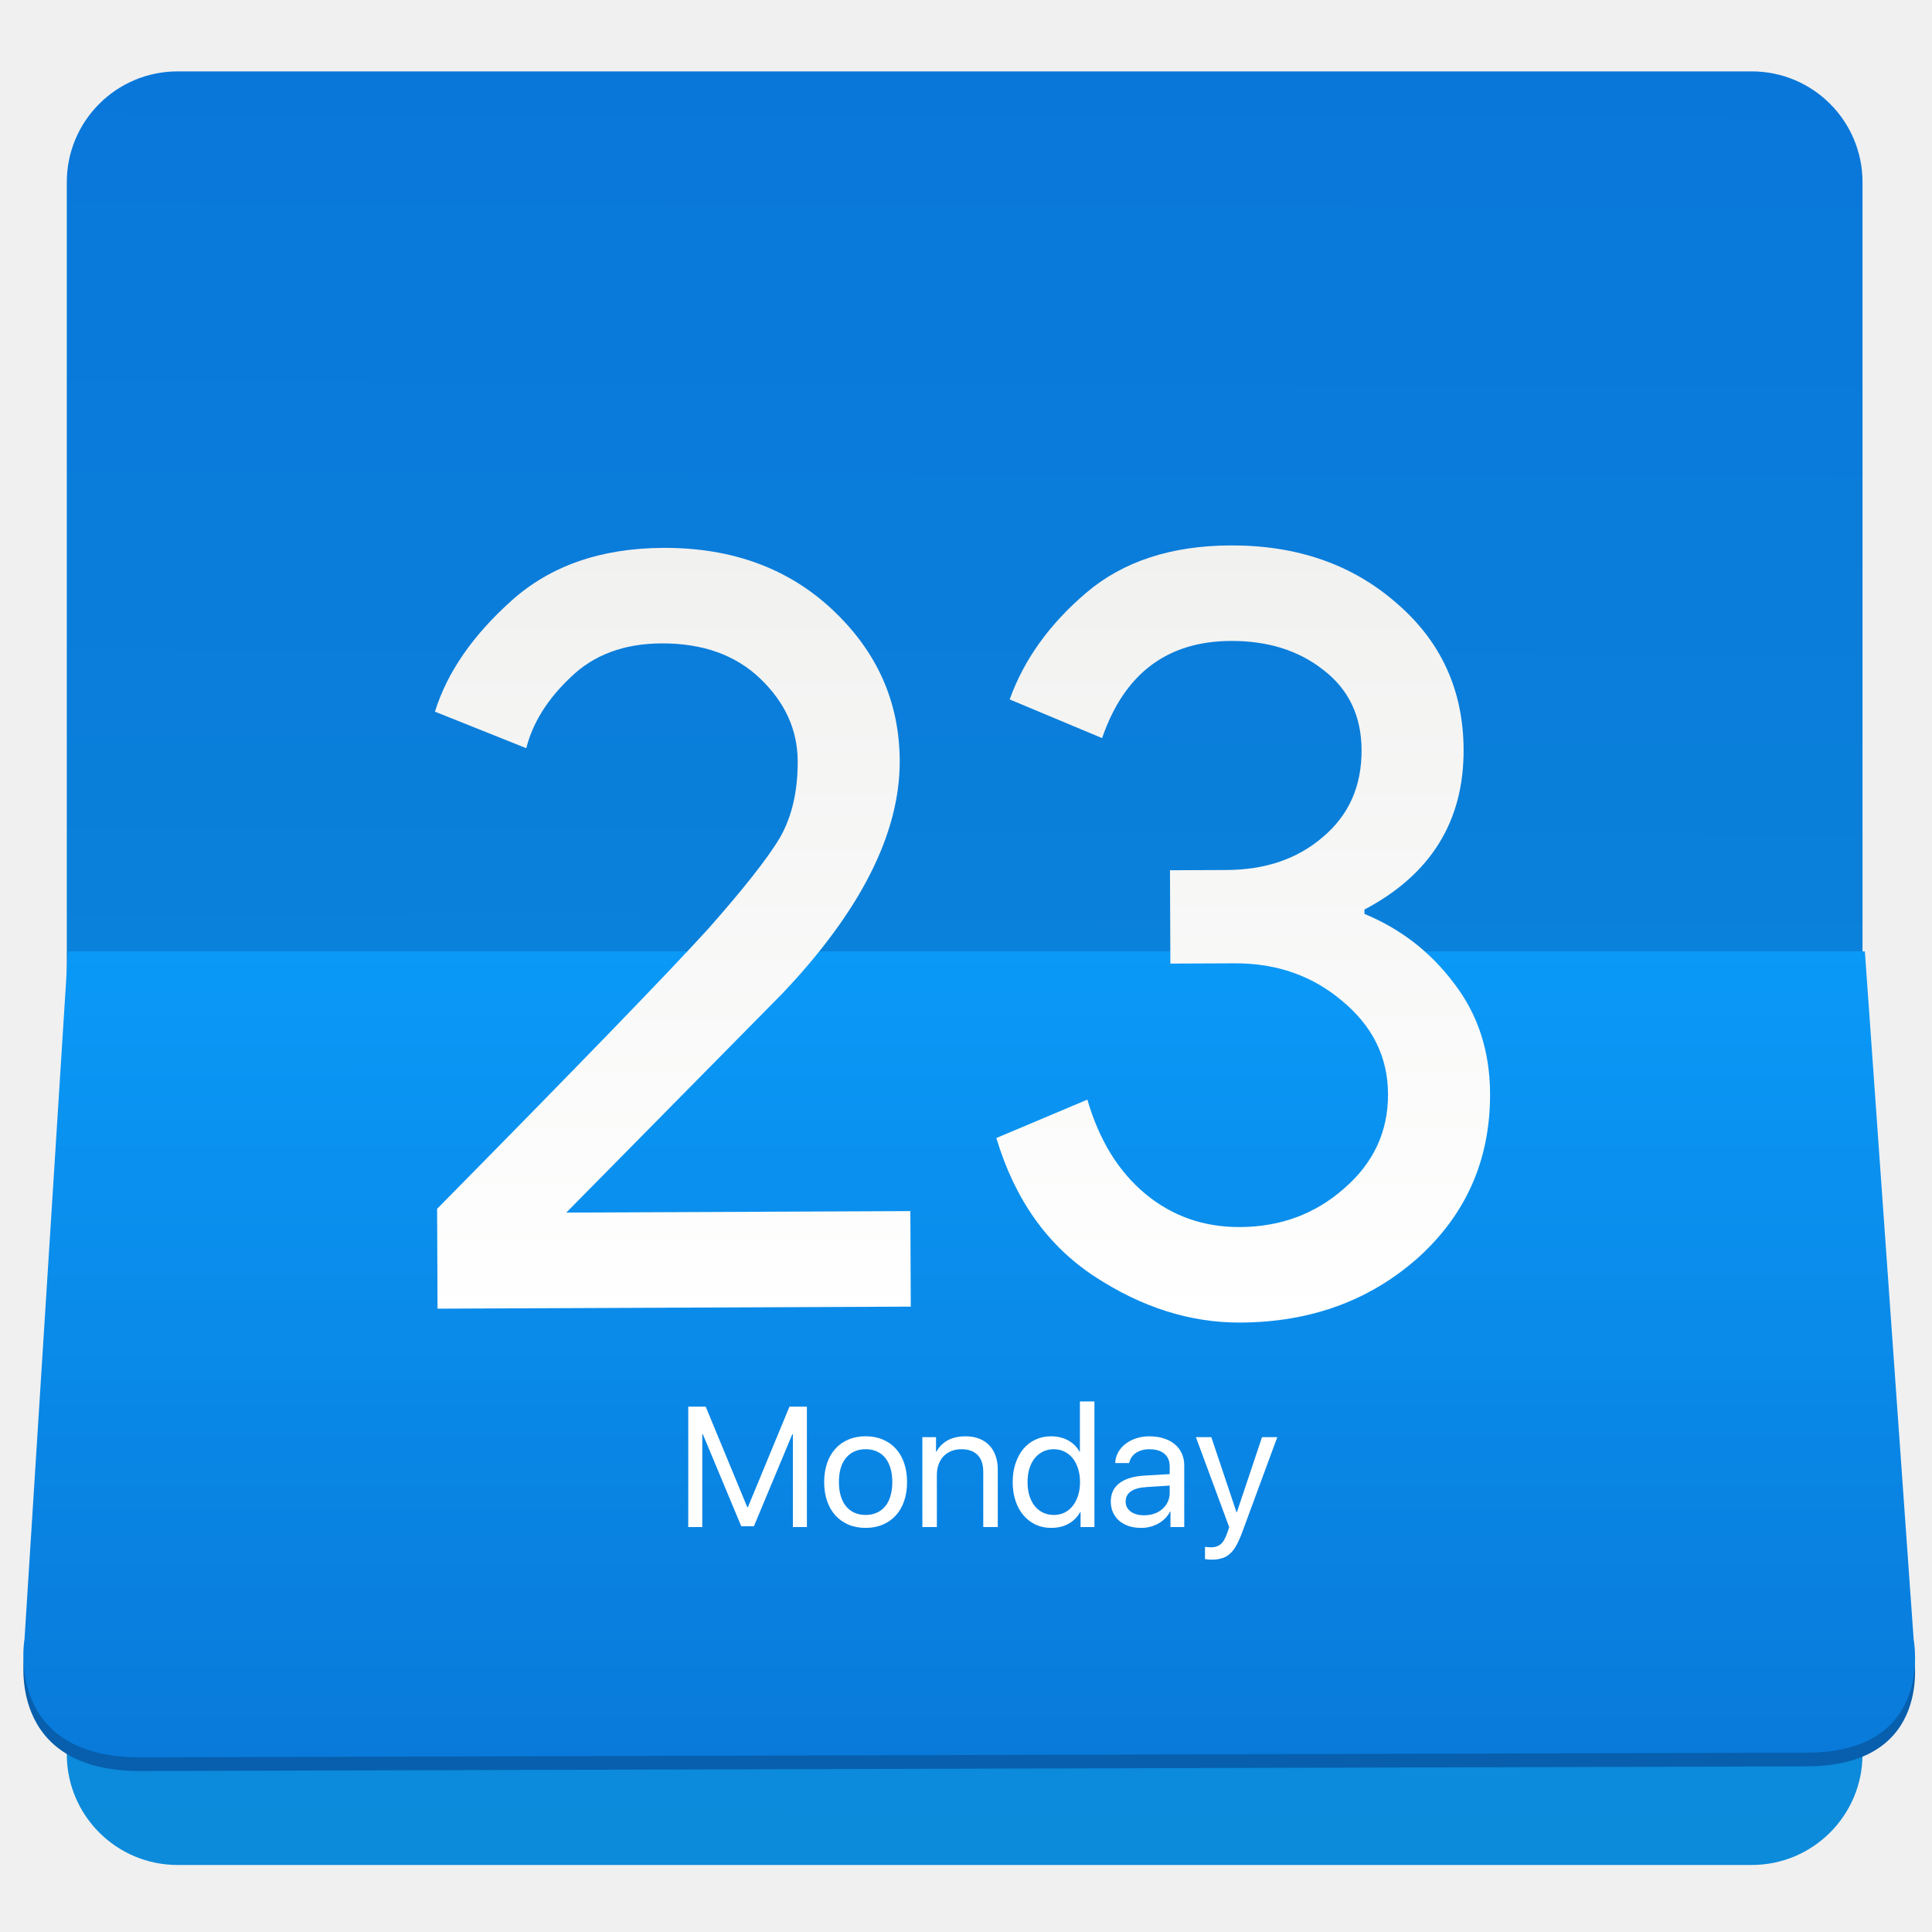
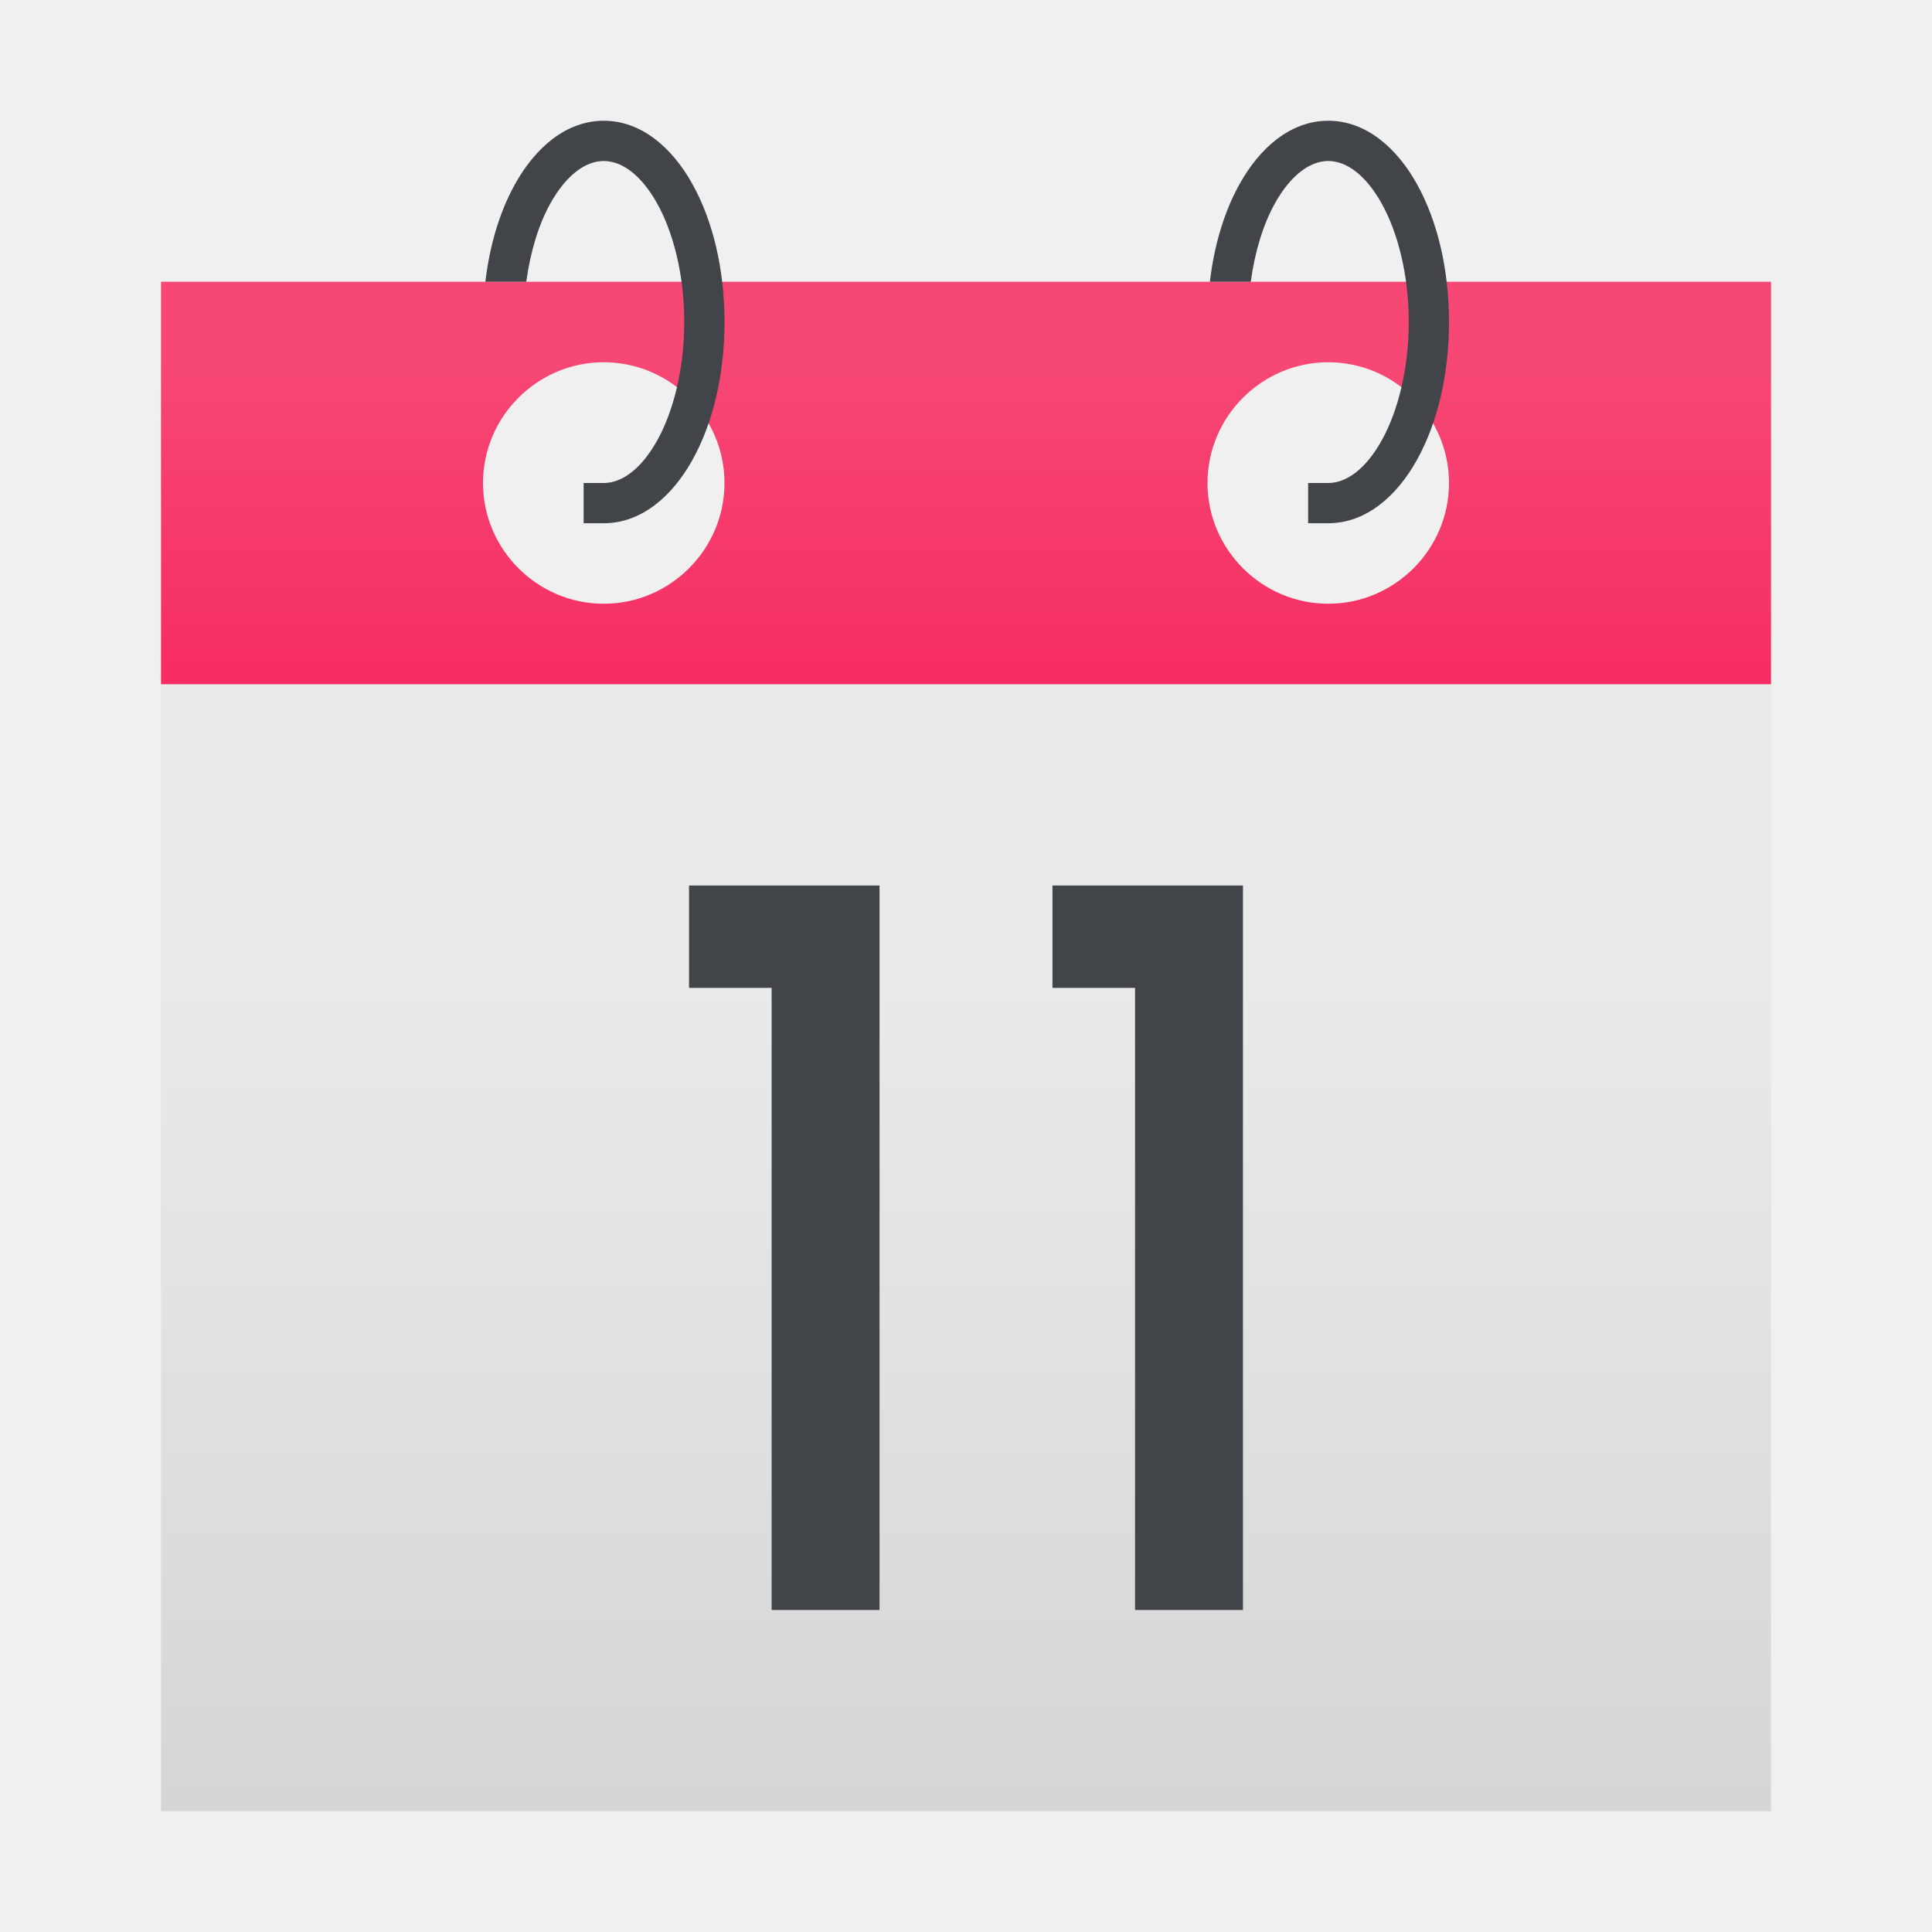
- <svg xmlns="http://www.w3.org/2000/svg" height="48" width="48">
-   <linearGradient id="a" gradientUnits="userSpaceOnUse" x1="468.213" x2="468.86" y1="138.864" y2="-53.559">
-     <stop offset="0" stop-color="#0c8cdb" />
-     <stop offset="1" stop-color="#0977da" />
-   </linearGradient>
-   <linearGradient id="b" gradientUnits="userSpaceOnUse" x1="468.805" x2="469.164" y1="121.348" y2="38.706">
-     <stop offset="0" stop-color="#097ada" />
-     <stop offset="1" stop-color="#0a99f7" />
-   </linearGradient>
-   <linearGradient id="c" gradientUnits="userSpaceOnUse" x1="469.047" x2="469.394" y1="76.873" y2="-3.038">
-     <stop offset="0" stop-color="#fefffe" />
-     <stop offset="1" stop-color="#f1f1f0" />
-   </linearGradient>
-   <g transform="matrix(.2423025 -.001051647 .001051647 .2423025 -89.64035 14.75125)">
-     <rect fill="url(#a)" height="183.906" ry="11.359" transform="matrix(.9999906 .00434018 -.00434018 .9999906 0 0)" width="184.124" x="376.798" y="-53.559" />
-     <path d="m377.99 39.712 183.003.794 4.699 70.611s2.188 11.544-10.981 11.523l-170.458-.261c-14.527.194-12.264-12.189-12.264-12.189z" fill="#075fad" fill-rule="evenodd" />
-     <path d="m376.757 38.305 184.242.8 4.699 70.611s2.188 11.544-10.981 11.523l-170.459-.261c-14.527.194-12.264-12.189-12.264-12.189z" fill="url(#b)" fill-rule="evenodd" />
-     <g fill="url(#c)">
-       <path d="m463.014 75.106h-48.525v-10.239q21.814-21.925 27.935-28.603 5.454-6.121 7.346-9.238 1.892-3.228 1.892-7.902 0-4.786-3.784-8.459-3.784-3.673-10.128-3.673-5.787 0-9.349 3.45-3.561 3.339-4.563 7.234l-9.349-3.784q1.892-6.01 7.902-11.352 6.01-5.342 15.581-5.342 10.573 0 17.362 6.455 6.789 6.455 6.789 15.47 0 11.13-12.131 23.817l-22.259 22.371h35.281z" fill="url(#c)" />
-       <path d="m496.795 76.887q-7.679 0-14.914-4.786-7.234-4.786-10.017-14.246l9.349-3.895q1.781 6.233 5.899 9.683 4.118 3.45 9.683 3.45 6.233 0 10.684-3.895 4.563-3.895 4.563-9.683 0-5.676-4.674-9.571-4.563-3.895-11.018-3.895h-6.566v-9.571h5.787q6.01 0 9.905-3.339 4.007-3.339 4.007-8.904 0-5.231-3.895-8.236-3.784-3.005-9.46-3.005-9.794 0-13.244 9.905l-9.46-4.007q2.226-6.121 7.902-10.907 5.676-4.786 14.802-4.786 10.239 0 17.028 6.01 6.789 5.899 6.789 15.025 0 11.018-10.239 16.361v.445q5.565 2.337 9.126 7.123 3.673 4.786 3.673 11.352 0 10.128-7.457 16.806-7.457 6.566-18.253 6.566z" fill="url(#c)" />
-     </g>
-     <g fill="#fff" transform="matrix(.9999906 .00434018 -.00434018 .9999906 0 0)">
-       <path d="m452.684 95.697h-1.437v-9.512h-.06l-3.935 9.426h-1.3l-3.935-9.426h-.06v9.512h-1.437v-12.343h1.788l4.26 10.299h.068l4.26-10.299h1.788v12.343z" />
-       <path d="m458.705 95.783q-.975 0-1.762-.334-.778-.334-1.334-.941-.556-.616-.855-1.48-.299-.872-.299-1.942 0-1.078.299-1.942.299-.872.855-1.48.556-.616 1.334-.941.787-.334 1.762-.334.975 0 1.753.334.787.325 1.343.941.556.607.855 1.48.299.864.299 1.942 0 1.069-.299 1.942-.299.864-.855 1.48-.556.607-1.343.941-.778.334-1.753.334zm0-1.326q.642 0 1.146-.231.513-.231.864-.659.359-.436.539-1.061.188-.624.188-1.42 0-.795-.188-1.42-.18-.624-.539-1.061-.351-.436-.864-.659-.505-.231-1.146-.231-.642 0-1.155.231-.505.231-.864.667-.351.428-.539 1.052-.18.624-.18 1.42 0 .795.188 1.42.188.624.539 1.061.351.428.855.659.513.231 1.155.231z" />
-       <path d="m464.522 86.477h1.403v1.497h.034q.881-1.582 3.011-1.582.761 0 1.369.239.607.231 1.035.676.428.436.65 1.069.231.624.231 1.411v5.911h-1.488v-5.654q0-1.138-.573-1.728-.573-.599-1.668-.599-.565 0-1.035.188-.462.188-.795.53-.325.342-.505.83-.18.488-.18 1.078v5.355h-1.488v-9.221z" />
-       <path d="m477.737 95.783q-.872 0-1.6-.334-.719-.342-1.249-.958-.522-.616-.813-1.48-.291-.872-.291-1.925 0-1.052.291-1.916.291-.872.804-1.488.522-.616 1.24-.949.719-.342 1.582-.342.992 0 1.753.411.761.411 1.189 1.172h.034v-5.158h1.488v12.882h-1.42v-1.557h-.026q-.453.804-1.215 1.223-.761.419-1.771.419zm.265-8.066q-.607 0-1.103.24-.496.239-.855.684-.351.436-.547 1.061-.188.624-.188 1.386 0 .77.188 1.394.197.616.547 1.061.359.436.855.676.496.239 1.103.239.599 0 1.095-.239.496-.248.847-.693.351-.445.547-1.061.197-.624.197-1.377 0-.753-.197-1.369-.197-.624-.547-1.069-.351-.445-.847-.684-.496-.248-1.095-.248z" />
-       <path d="m487.274 94.491q.565 0 1.044-.171.479-.171.821-.479.351-.308.547-.727.197-.428.197-.924v-.744l-2.412.154q-1.044.068-1.574.445-.53.368-.53 1.035 0 .325.128.582.137.257.385.445.257.188.607.291.351.094.787.094zm-.316 1.292q-.701 0-1.274-.188-.573-.197-.984-.547-.411-.359-.633-.855-.222-.505-.222-1.121 0-1.198.881-1.873.881-.676 2.575-.778l2.583-.154v-.77q0-.864-.547-1.317-.539-.462-1.565-.462-.402 0-.744.103-.342.094-.616.282-.265.18-.445.445-.171.265-.239.59h-1.428q.017-.582.291-1.086.274-.505.744-.872.47-.368 1.095-.573.633-.214 1.36-.214.821 0 1.48.214.659.205 1.129.599.47.385.719.941.257.547.257 1.223v6.33h-1.411v-1.6h-.034q-.197.385-.505.701-.308.308-.693.53-.385.214-.838.334-.445.12-.932.12z" />
-       <path d="m494.152 99.042q-.145 0-.334-.017-.18-.017-.316-.043v-1.257q.128.026.291.034.171.017.316.017.316 0 .565-.086.257-.077.462-.257.205-.18.359-.47.163-.291.308-.71l.18-.547-3.413-9.229h1.582l2.583 7.707h.034l2.583-7.707h1.565l-3.61 9.785q-.299.804-.599 1.334-.299.539-.667.855-.359.325-.821.453-.453.137-1.069.137z" />
-     </g>
+ <svg xmlns="http://www.w3.org/2000/svg" version="1.1" viewBox="0 0 48 48">
+   <defs>
+     <linearGradient id="linearGradient971" x1="25.217" x2="25.217" y1="45.833" y2="25.346" gradientTransform="translate(-1,-1)" gradientUnits="userSpaceOnUse">
+       <stop stop-color="#d6d6d6" offset="0" />
+       <stop stop-color="#eaeaea" offset="1" />
+     </linearGradient>
+     <linearGradient id="linearGradient979" x1="25.537" x2="25.537" y1="24.286" y2="10.003" gradientTransform="translate(-1,-1)" gradientUnits="userSpaceOnUse">
+       <stop stop-color="#f71853" offset="0" />
+       <stop stop-color="#f64775" offset="1" />
+     </linearGradient>
+   </defs>
+   <g>
+     <path d="m4 7v38h40v-38zm11 2c1.65 0 3 1.35 3 3s-1.35 3-3 3-3-1.35-3-3 1.35-3 3-3zm18 0c1.65 0 3 1.35 3 3s-1.35 3-3 3-3-1.35-3-3 1.35-3 3-3z" color="#000000" color-rendering="auto" dominant-baseline="auto" fill="url(#linearGradient971)" image-rendering="auto" shape-rendering="auto" solid-color="#000000" style="font-feature-settings:normal;font-variant-alternates:normal;font-variant-caps:normal;font-variant-ligatures:normal;font-variant-numeric:normal;font-variant-position:normal;isolation:auto;mix-blend-mode:normal;paint-order:fill markers stroke;shape-padding:0;text-decoration-color:#000000;text-decoration-line:none;text-decoration-style:solid;text-indent:0;text-orientation:mixed;text-transform:none;white-space:normal" />
+     <path d="m4 7v10h40v-10zm11 2c1.65 0 3 1.35 3 3s-1.35 3-3 3-3-1.35-3-3 1.35-3 3-3zm18 0c1.65 0 3 1.35 3 3s-1.35 3-3 3-3-1.35-3-3 1.35-3 3-3z" color="#000000" color-rendering="auto" dominant-baseline="auto" fill="url(#linearGradient979)" image-rendering="auto" shape-rendering="auto" solid-color="#000000" style="font-feature-settings:normal;font-variant-alternates:normal;font-variant-caps:normal;font-variant-ligatures:normal;font-variant-numeric:normal;font-variant-position:normal;isolation:auto;mix-blend-mode:normal;paint-order:fill markers stroke;shape-padding:0;text-decoration-color:#000000;text-decoration-line:none;text-decoration-style:solid;text-indent:0;text-orientation:mixed;text-transform:none;white-space:normal" />
+     <path d="M 33,3 C 32.066,3 31.3,3.667 30.795,4.576 30.421,5.248 30.167,6.08 30.059,7 h 1.016 C 31.178,6.241 31.389,5.567 31.67,5.061 32.07,4.341 32.553,4 33,4 33.447,4 33.93,4.341 34.33,5.061 34.73,5.781 35,6.832 35,8 35,9.168 34.73,10.219 34.33,10.939 33.93,11.659 33.447,12 33,12 h -0.5 v 1 H 33 c 0.934,0 1.7,-0.667 2.205,-1.576 C 35.71,10.515 36,9.318 36,8 36,6.682 35.71,5.485 35.205,4.576 34.7,3.667 33.934,3 33,3 Z" color="#000000" color-rendering="auto" dominant-baseline="auto" fill="#414549" image-rendering="auto" shape-rendering="auto" solid-color="#000000" style="font-feature-settings:normal;font-variant-alternates:normal;font-variant-caps:normal;font-variant-ligatures:normal;font-variant-numeric:normal;font-variant-position:normal;isolation:auto;mix-blend-mode:normal;paint-order:fill markers stroke;shape-padding:0;text-decoration-color:#000000;text-decoration-line:none;text-decoration-style:solid;text-indent:0;text-orientation:mixed;text-transform:none;white-space:normal" />
+     <path d="M 15,3 C 14.066,3 13.3,3.667 12.795,4.576 12.421,5.248 12.167,6.08 12.059,7 h 1.016 C 13.178,6.241 13.389,5.567 13.67,5.061 14.07,4.341 14.553,4 15,4 15.447,4 15.93,4.341 16.33,5.061 16.73,5.781 17,6.832 17,8 17,9.168 16.73,10.219 16.33,10.939 15.93,11.659 15.447,12 15,12 h -0.5 v 1 H 15 c 0.934,0 1.7,-0.667 2.205,-1.576 C 17.71,10.515 18,9.318 18,8 18,6.682 17.71,5.485 17.205,4.576 16.7,3.667 15.934,3 15,3 Z" color="#000000" color-rendering="auto" dominant-baseline="auto" fill="#414549" image-rendering="auto" shape-rendering="auto" solid-color="#000000" style="font-feature-settings:normal;font-variant-alternates:normal;font-variant-caps:normal;font-variant-ligatures:normal;font-variant-numeric:normal;font-variant-position:normal;isolation:auto;mix-blend-mode:normal;paint-order:fill markers stroke;shape-padding:0;text-decoration-color:#000000;text-decoration-line:none;text-decoration-style:solid;text-indent:0;text-orientation:mixed;text-transform:none;white-space:normal" />
+     <path d="m21.852 22v18h-2.681v-15.456h-2.052v-2.544z" fill="#414549" />
+     <path d="m30.881 22v18h-2.681v-15.456h-2.052v-2.544z" fill="#414549" />
  </g>
</svg>
